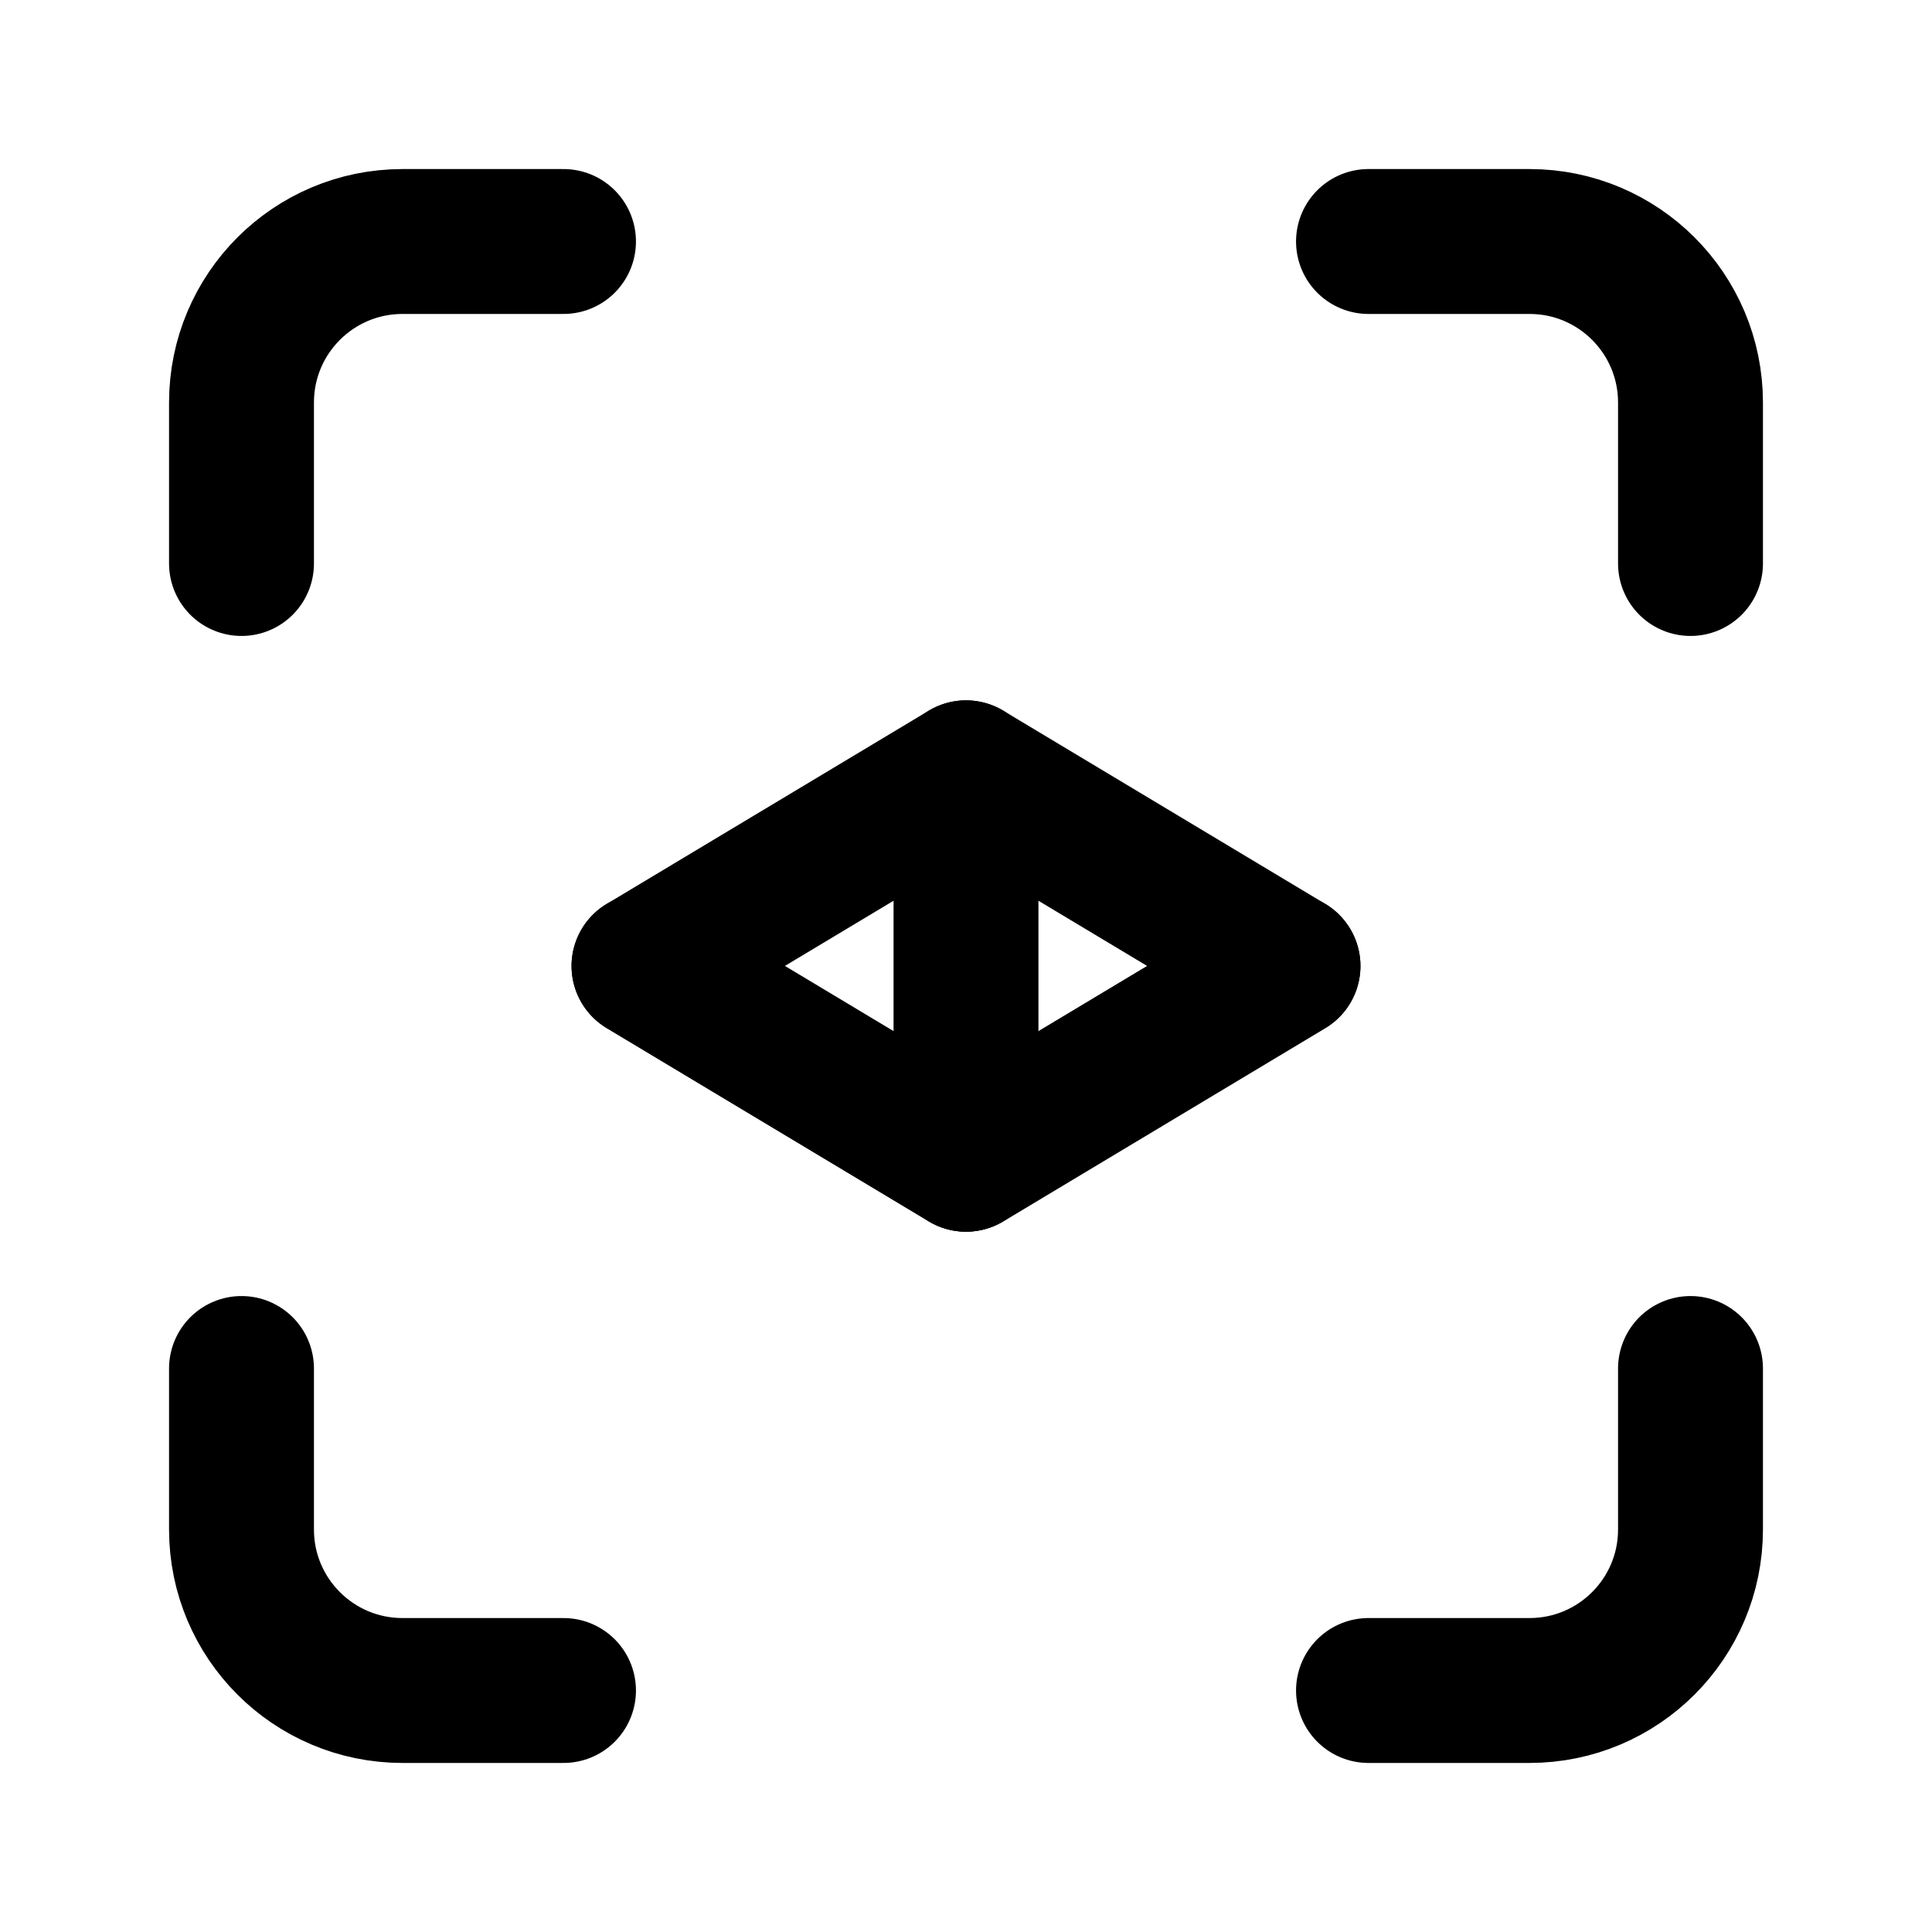
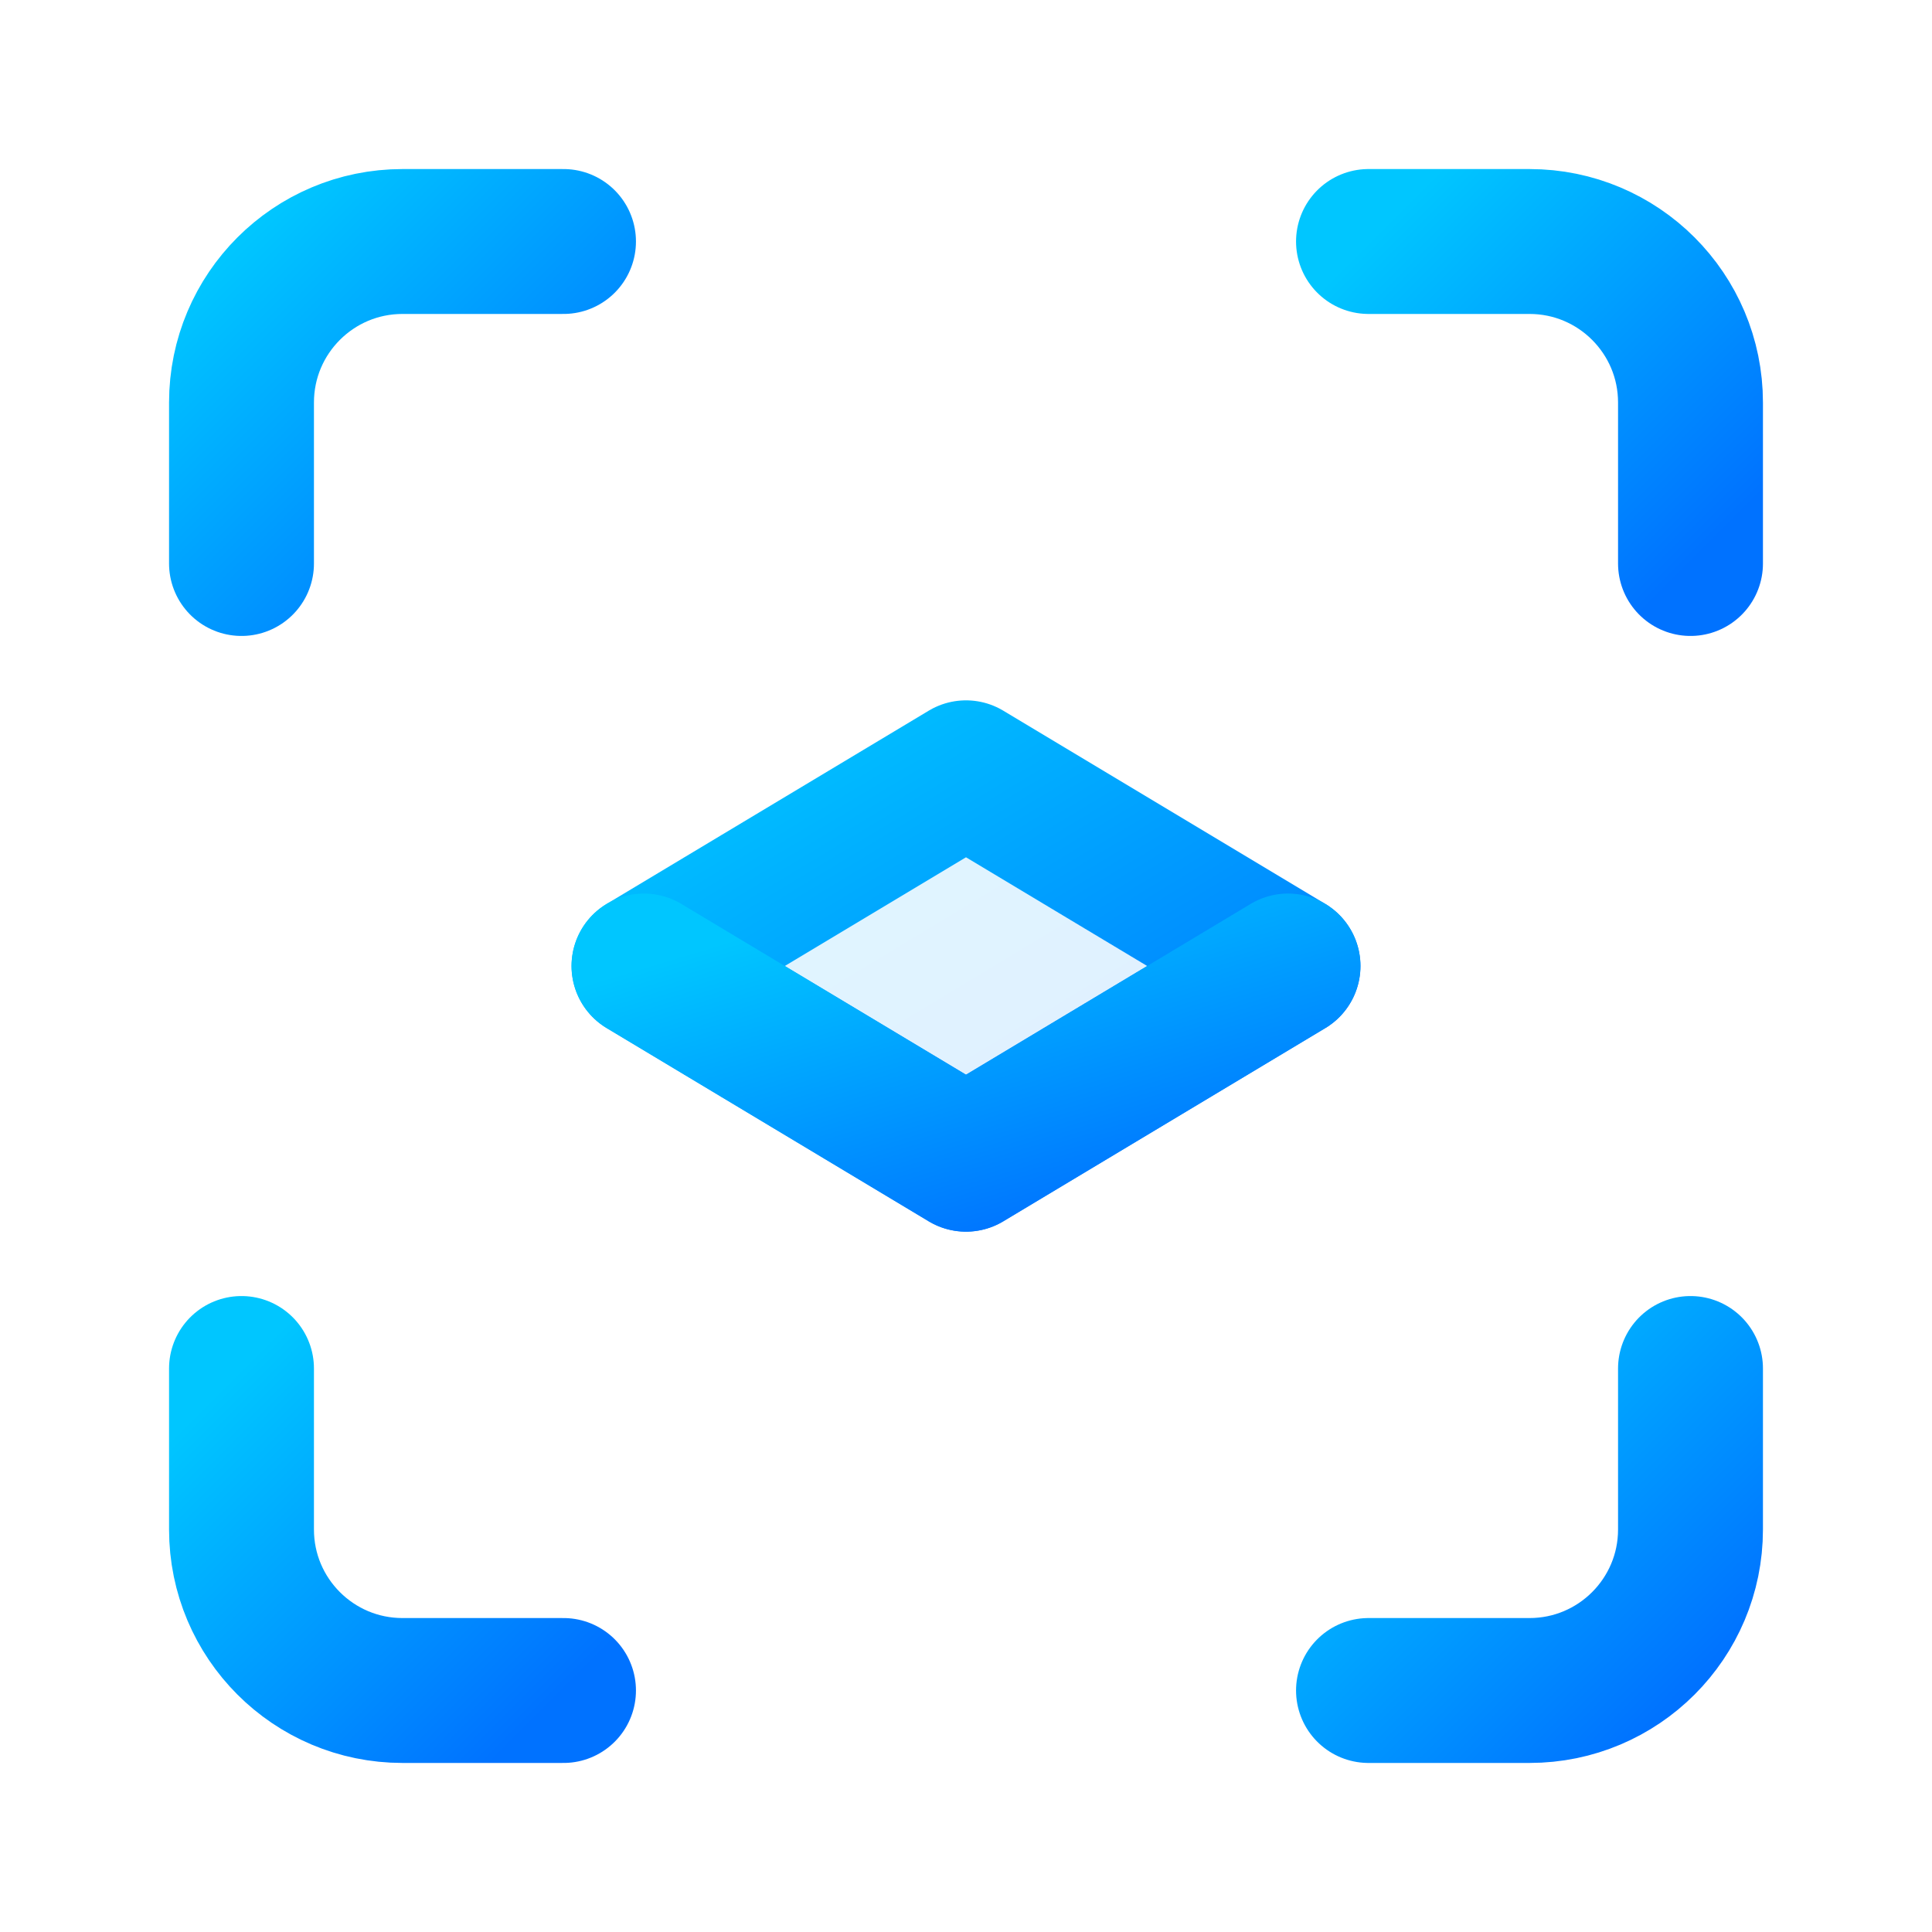
- <svg xmlns="http://www.w3.org/2000/svg" viewBox="0 0 24 24" fill="none" stroke="currentColor" stroke-width="1.8" stroke-linecap="round" stroke-linejoin="round" aria-hidden="true">
+ <svg xmlns="http://www.w3.org/2000/svg" viewBox="0 0 24 24" fill="none" stroke="url(#chaines)" stroke-width="1.8" stroke-linecap="round" stroke-linejoin="round" aria-hidden="true">
+   <defs>
+     <linearGradient id="chaines" x1="0%" y1="0%" x2="100%" y2="100%">
+       <stop offset="0%" stop-color="#00C6FF" />
+       <stop offset="100%" stop-color="#0072FF" />
+     </linearGradient>
+   </defs>
  <path d="M7 3H5a2 2 0 0 0-2 2v2" />
  <path d="M17 3h2a2 2 0 0 1 2 2v2" />
  <path d="M7 21H5a2 2 0 0 1-2-2v-2" />
  <path d="M17 21h2a2 2 0 0 0 2-2v-2" />
-   <path d="m8 12 4-2.4 4 2.4-4 2.4-4-2.4Z" />
+   <path d="m8 12 4-2.4 4 2.4-4 2.4-4-2.4Z" fill="url(#chaines)" fill-opacity="0.12" />
  <path d="M12 9.6v4.8" />
  <path d="m8 12 4 2.4 4-2.4" />
</svg>
